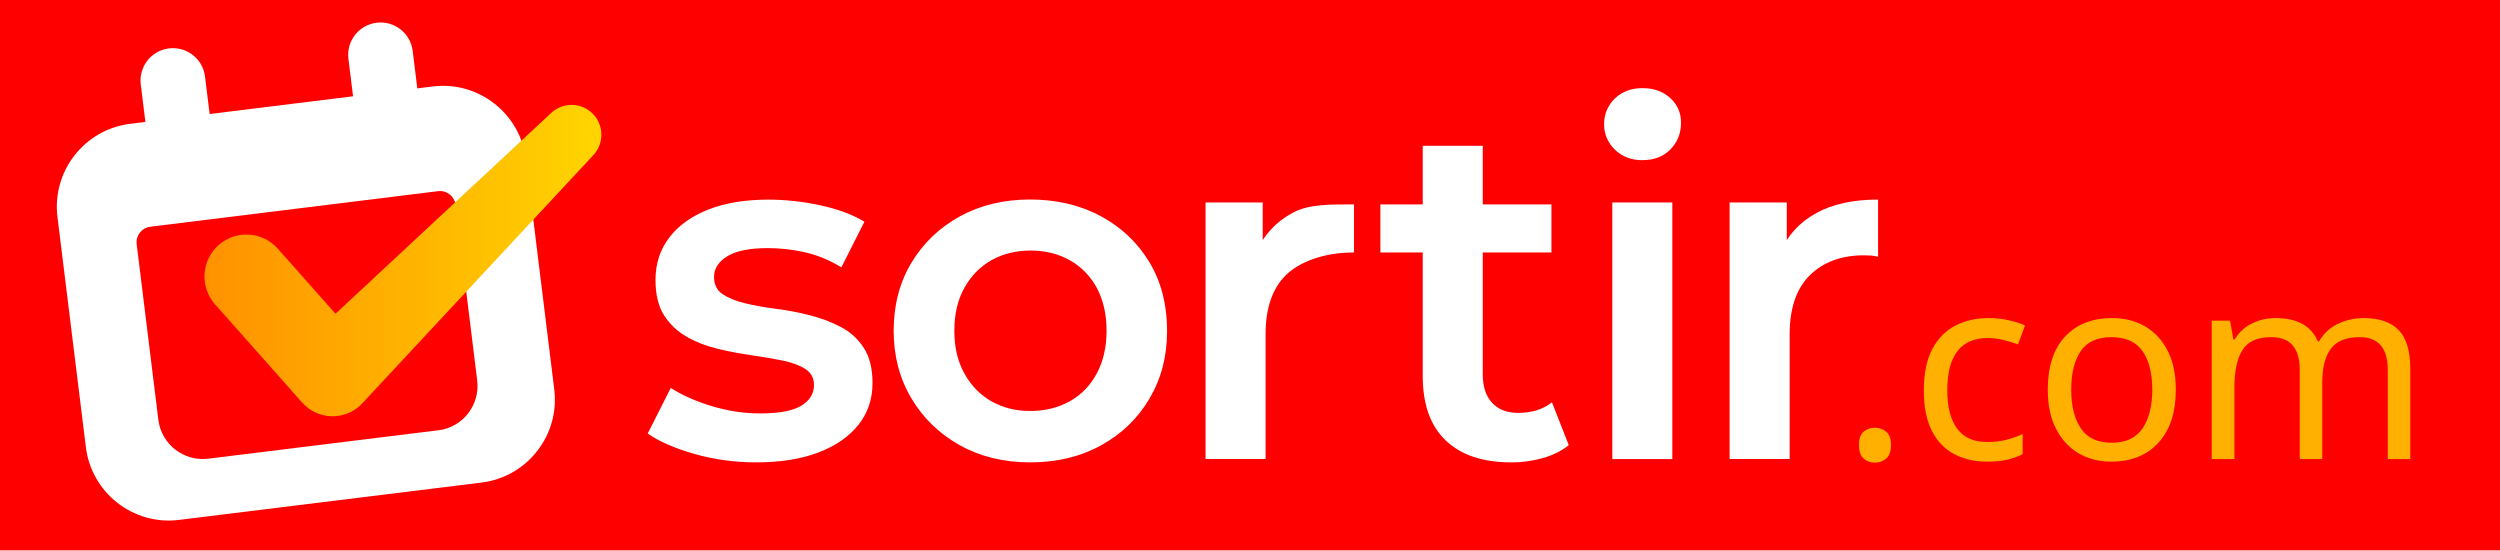
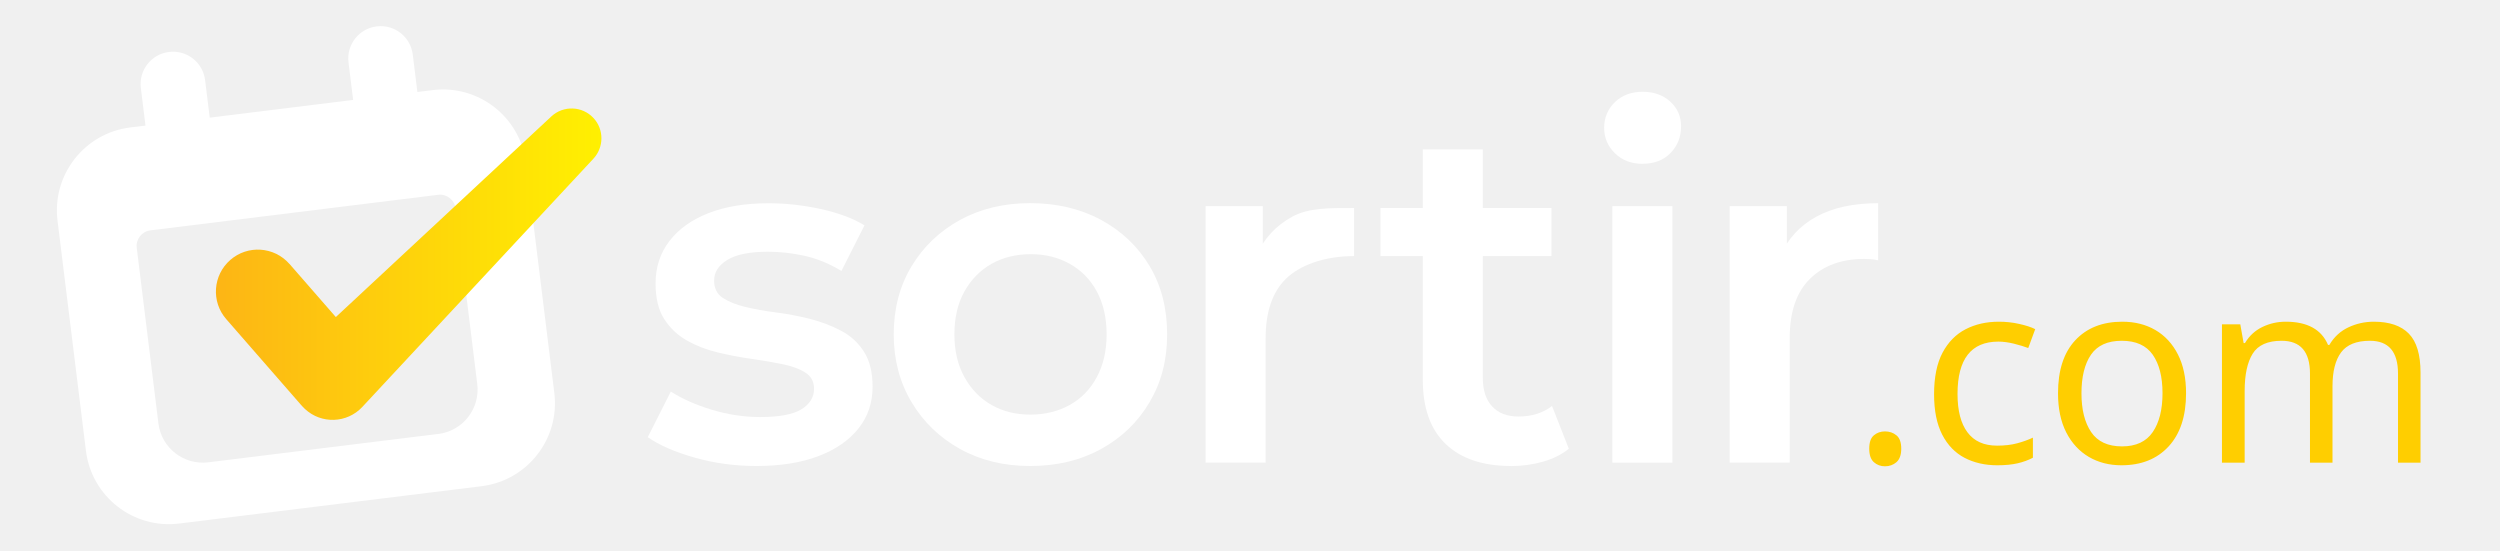
- <svg xmlns="http://www.w3.org/2000/svg" id="Layer_1" version="1.1" viewBox="0 0 419.79 92.41">
+ <svg xmlns="http://www.w3.org/2000/svg" id="Layer_2" version="1.1" viewBox="0 0 419.79 92.41">
  <defs>
    <style>
      .st0 {
-         fill: #ffb000;
+         fill: #ffce00;
        font-family: Montserrat-Regular, Montserrat;
        font-size: 43.36px;
      }

-       .st0, .st1 {
-         isolation: isolate;
+       .st1 {
+         fill: #fff;
      }

      .st2 {
-         fill: #fff;
-       }
- 
-       .st3 {
-         fill: red;
-       }
- 
-       .st4 {
        fill: url(#linear-gradient);
      }
    </style>
-     <linearGradient id="linear-gradient" x1="34.33" y1="48.13" x2="103.14" y2="48.13" gradientTransform="translate(0 91.89) scale(1 -1)" gradientUnits="userSpaceOnUse">
-       <stop offset="0" stop-color="#ff9100" />
-       <stop offset=".75" stop-color="#ffc500" />
-       <stop offset="1" stop-color="#ffd800" />
+     <linearGradient id="linear-gradient" x1="36.27" y1="44.37" x2="103.16" y2="44.37" gradientUnits="userSpaceOnUse">
+       <stop offset="0" stop-color="#fdb515" />
+       <stop offset="1" stop-color="#fff200" />
    </linearGradient>
  </defs>
-   <rect class="st3" width="419.79" height="92.41" />
  <g>
-     <path class="st2" d="M127,77.64c-3.6,0-7.06-.47-10.37-1.41s-5.93-2.08-7.87-3.43l3.87-7.66c1.94,1.24,4.25,2.26,6.94,3.07s5.38,1.21,8.07,1.21c3.17,0,5.47-.43,6.9-1.29,1.42-.86,2.14-2.02,2.14-3.47,0-1.18-.48-2.08-1.45-2.7s-2.23-1.09-3.79-1.41-3.29-.62-5.2-.89-3.82-.63-5.73-1.09-3.64-1.13-5.2-2.02-2.82-2.08-3.79-3.59-1.45-3.5-1.45-5.97c0-2.74.78-5.12,2.34-7.14s3.75-3.58,6.57-4.68c2.82-1.1,6.17-1.65,10.04-1.65,2.9,0,5.83.32,8.79.97,2.96.65,5.41,1.56,7.34,2.74l-3.87,7.66c-2.04-1.24-4.1-2.08-6.17-2.54-2.07-.46-4.13-.69-6.17-.69-3.07,0-5.34.46-6.82,1.37-1.48.92-2.22,2.07-2.22,3.47,0,1.29.48,2.26,1.45,2.9.97.65,2.23,1.16,3.79,1.53,1.56.38,3.29.69,5.2.93s3.8.61,5.69,1.09c1.88.48,3.62,1.14,5.2,1.98,1.59.83,2.86,2,3.83,3.51s1.45,3.47,1.45,5.89c0,2.69-.79,5.03-2.38,7.02-1.59,1.99-3.83,3.54-6.74,4.64-2.9,1.1-6.37,1.65-10.41,1.65h.02Z" />
-     <path class="st2" d="M172.98,77.64c-4.41,0-8.34-.95-11.78-2.86s-6.16-4.53-8.15-7.87c-1.99-3.33-2.99-7.13-2.99-11.38s.99-8.11,2.99-11.42c1.99-3.31,4.71-5.9,8.15-7.79,3.44-1.88,7.37-2.82,11.78-2.82s8.43.94,11.9,2.82c3.47,1.88,6.18,4.46,8.15,7.75,1.96,3.28,2.94,7.1,2.94,11.46s-.98,8.04-2.94,11.38-4.68,5.96-8.15,7.87-7.44,2.86-11.9,2.86ZM172.98,69.01c2.47,0,4.68-.54,6.62-1.61,1.94-1.08,3.46-2.63,4.56-4.68,1.1-2.04,1.65-4.44,1.65-7.18s-.55-5.2-1.65-7.22c-1.1-2.02-2.62-3.56-4.56-4.64-1.94-1.08-4.11-1.61-6.53-1.61s-4.67.54-6.57,1.61c-1.91,1.08-3.43,2.62-4.56,4.64s-1.69,4.42-1.69,7.22.56,5.14,1.69,7.18,2.65,3.6,4.56,4.68,4.07,1.61,6.49,1.61h0Z" />
-     <path class="st2" d="M202.43,77.08v-43.08h9.6v11.86l-1.13-3.47c1.29-2.9,3.32-5.11,6.09-6.62,2.77-1.51,6.22-1.45,10.37-1.45v8.07c-5.12,0-9.2,1.6-11.46,3.83-2.26,2.23-3.39,5.55-3.39,9.96v20.89h-10.08,0Z" />
-     <path class="st2" d="M231.79,42.39v-8.07h28.72v8.07h-28.72,0ZM253.74,77.64c-4.73,0-8.39-1.22-10.97-3.67s-3.87-6.06-3.87-10.85V24.48h10.08v38.4c0,2.04.52,3.63,1.57,4.76s2.51,1.69,4.4,1.69c2.26,0,4.14-.59,5.65-1.77l2.82,7.18c-1.18.97-2.64,1.69-4.36,2.18-1.72.48-3.5.73-5.32.73h0Z" />
-     <path class="st2" d="M275.81,26.9c-1.88,0-3.43-.59-4.64-1.77-1.21-1.18-1.82-2.61-1.82-4.28s.61-3.16,1.82-4.32c1.21-1.16,2.76-1.73,4.64-1.73s3.43.55,4.64,1.65c1.21,1.1,1.82,2.49,1.82,4.15,0,1.77-.59,3.27-1.77,4.48s-2.74,1.81-4.68,1.81h-.01ZM270.73,77.08v-43.08h10.08v43.08h-10.08Z" />
-     <path class="st2" d="M290.43,77.08v-43.08h9.6v11.86l-1.13-3.47c1.29-2.9,3.32-5.11,6.09-6.62s6.22-2.26,10.37-2.26v9.6c-.43-.11-.83-.17-1.21-.2-.38-.03-.75-.04-1.13-.04-3.82,0-6.86,1.12-9.12,3.35s-3.39,5.55-3.39,9.96v20.89h-10.08Z" />
+     <path class="st1" d="M127.01,78.25c-3.6,0-7.06-.47-10.37-1.41s-5.93-2.08-7.87-3.43l3.87-7.66c1.94,1.24,4.25,2.26,6.94,3.07,2.69.81,5.38,1.21,8.07,1.21,3.17,0,5.47-.43,6.9-1.29,1.42-.86,2.14-2.02,2.14-3.47,0-1.18-.48-2.08-1.45-2.7-.97-.62-2.23-1.09-3.79-1.41-1.56-.32-3.29-.62-5.2-.89-1.91-.27-3.82-.63-5.73-1.09-1.91-.46-3.64-1.13-5.2-2.02-1.56-.89-2.82-2.08-3.79-3.59-.97-1.51-1.45-3.5-1.45-5.97,0-2.74.78-5.12,2.34-7.14,1.56-2.02,3.75-3.58,6.57-4.68,2.82-1.1,6.17-1.65,10.04-1.65,2.9,0,5.83.32,8.79.97,2.96.65,5.41,1.56,7.34,2.74l-3.87,7.66c-2.04-1.24-4.1-2.08-6.17-2.54-2.07-.46-4.13-.69-6.17-.69-3.07,0-5.34.46-6.82,1.37-1.48.92-2.22,2.07-2.22,3.47,0,1.29.48,2.26,1.45,2.9.97.65,2.23,1.16,3.79,1.53,1.56.38,3.29.69,5.2.93,1.91.24,3.8.61,5.69,1.09,1.88.48,3.62,1.14,5.2,1.98,1.59.83,2.86,2,3.83,3.51.97,1.51,1.45,3.47,1.45,5.89,0,2.69-.79,5.03-2.38,7.02-1.59,1.99-3.83,3.54-6.74,4.64-2.9,1.1-6.37,1.65-10.41,1.65Z" />
+     <path class="st1" d="M172.99,78.25c-4.41,0-8.34-.95-11.78-2.86-3.44-1.91-6.16-4.53-8.15-7.87-1.99-3.33-2.99-7.13-2.99-11.38s.99-8.11,2.99-11.42c1.99-3.31,4.71-5.9,8.15-7.79,3.44-1.88,7.37-2.82,11.78-2.82s8.43.94,11.9,2.82c3.47,1.88,6.18,4.46,8.15,7.75,1.96,3.28,2.94,7.1,2.94,11.46s-.98,8.04-2.94,11.38c-1.96,3.34-4.68,5.96-8.15,7.87-3.47,1.91-7.44,2.86-11.9,2.86ZM172.99,69.62c2.47,0,4.68-.54,6.62-1.61,1.94-1.08,3.46-2.63,4.56-4.68,1.1-2.04,1.65-4.44,1.65-7.18s-.55-5.2-1.65-7.22c-1.1-2.02-2.62-3.56-4.56-4.64-1.94-1.08-4.11-1.61-6.53-1.61s-4.67.54-6.57,1.61c-1.91,1.08-3.43,2.62-4.56,4.64-1.13,2.02-1.69,4.42-1.69,7.22s.56,5.14,1.69,7.18c1.13,2.04,2.65,3.6,4.56,4.68,1.91,1.08,4.07,1.61,6.49,1.61Z" />
+     <path class="st1" d="M202.44,77.69v-43.08h9.6v11.86l-1.13-3.47c1.29-2.9,3.32-5.11,6.09-6.62,2.77-1.51,6.22-1.45,10.37-1.45v8.07c-5.12,0-9.2,1.6-11.46,3.83-2.26,2.23-3.39,5.55-3.39,9.96v20.89h-10.08Z" />
+     <path class="st1" d="M231.8,43v-8.07h28.72v8.07h-28.72ZM253.75,78.25c-4.73,0-8.39-1.22-10.97-3.67-2.58-2.45-3.87-6.06-3.87-10.85V25.09h10.08v38.4c0,2.04.52,3.63,1.57,4.76s2.51,1.69,4.4,1.69c2.26,0,4.14-.59,5.65-1.77l2.82,7.18c-1.18.97-2.64,1.69-4.36,2.18-1.72.48-3.5.73-5.32.73Z" />
+     <path class="st1" d="M275.82,27.51c-1.88,0-3.43-.59-4.64-1.77-1.21-1.18-1.82-2.61-1.82-4.28s.61-3.16,1.82-4.32c1.21-1.16,2.76-1.73,4.64-1.73s3.43.55,4.64,1.65c1.21,1.1,1.82,2.49,1.82,4.15,0,1.77-.59,3.27-1.77,4.48-1.18,1.21-2.74,1.81-4.68,1.81ZM270.74,77.69v-43.08h10.08v43.08h-10.08Z" />
+     <path class="st1" d="M290.44,77.69v-43.08h9.6v11.86l-1.13-3.47c1.29-2.9,3.32-5.11,6.09-6.62,2.77-1.51,6.22-2.26,10.37-2.26v9.6c-.43-.11-.83-.17-1.21-.2-.38-.03-.75-.04-1.13-.04-3.82,0-6.86,1.12-9.12,3.35-2.26,2.23-3.39,5.55-3.39,9.96v20.89h-10.08Z" />
  </g>
-   <g class="st1">
-     <text class="st0" transform="translate(309.03 77.08)">
-       <tspan x="0" y="0">.com</tspan>
-     </text>
-   </g>
+   <text class="st0" transform="translate(310.75 77.69)">
+     <tspan x="0" y="0">.com</tspan>
+   </text>
  <g>
    <g>
-       <rect class="st2" x="24.35" y="8.04" width="10.87" height="23.1" rx="5.43" ry="5.43" transform="translate(-2.18 3.8) rotate(-7.04)" />
-       <rect class="st2" x="59.22" y="3.73" width="10.87" height="23.1" rx="5.43" ry="5.43" transform="translate(-1.39 8.04) rotate(-7.04)" />
+       <rect class="st1" x="24.36" y="8.64" width="10.87" height="23.1" rx="5.43" ry="5.43" transform="translate(-2.25 3.8) rotate(-7.04)" />
+       <rect class="st1" x="59.23" y="4.34" width="10.87" height="23.1" rx="5.43" ry="5.43" transform="translate(-1.46 8.05) rotate(-7.04)" />
    </g>
-     <path class="st2" d="M93.07,65.38l-4.77-38.65c-.95-7.69-7.96-13.16-15.65-12.21l-50.79,6.27c-7.69.95-13.16,7.96-12.21,15.65l4.77,38.65c.95,7.69,7.96,13.16,15.65,12.21l50.79-6.27c7.69-.95,13.16-7.96,12.21-15.65ZM73.6,72.25l-38.63,4.77c-4.12.51-7.87-2.42-8.38-6.53l-3.64-29.49c-.18-1.44.85-2.75,2.29-2.93l48.32-5.97c1.44-.18,2.75.85,2.93,2.29l3.64,29.49c.51,4.12-2.42,7.87-6.53,8.38h0Z" />
+     <path class="st1" d="M93.08,65.99l-4.77-38.65c-.95-7.69-7.96-13.16-15.65-12.21l-50.79,6.27c-7.69.95-13.16,7.96-12.21,15.65l4.77,38.65c.95,7.69,7.96,13.16,15.65,12.21l50.79-6.27c7.69-.95,13.16-7.96,12.21-15.65ZM73.61,72.86l-38.63,4.77c-4.12.51-7.87-2.42-8.38-6.53l-3.64-29.49c-.18-1.44.85-2.75,2.29-2.93l48.32-5.97c1.44-.18,2.75.85,2.93,2.29l3.64,29.49c.51,4.12-2.42,7.87-6.53,8.38Z" />
  </g>
-   <path class="st4" d="M46.65,41.76l14.47,16.32-10.25-.31,41.69-38.81c2.03-1.89,5.2-1.77,7.08.25,1.8,1.93,1.77,4.92,0,6.83l-38.81,41.69c-2.56,2.75-6.88,2.91-9.63.34-.16-.15-.31-.3-.45-.46l-.17-.19-14.47-16.32c-2.58-2.91-2.32-7.36.59-9.94s7.36-2.32,9.94.59h.01Z" />
+   <path class="st2" d="M48.62,44.33l12.55,14.39-10.29-.35,41.69-38.81c2.03-1.89,5.2-1.77,7.08.25,1.8,1.93,1.77,4.92,0,6.83l-38.81,41.69c-2.57,2.76-6.88,2.91-9.64.34-.17-.16-.34-.33-.49-.5l-.17-.19-12.55-14.39c-2.56-2.93-2.25-7.38.68-9.94s7.38-2.25,9.94.68Z" />
</svg>
